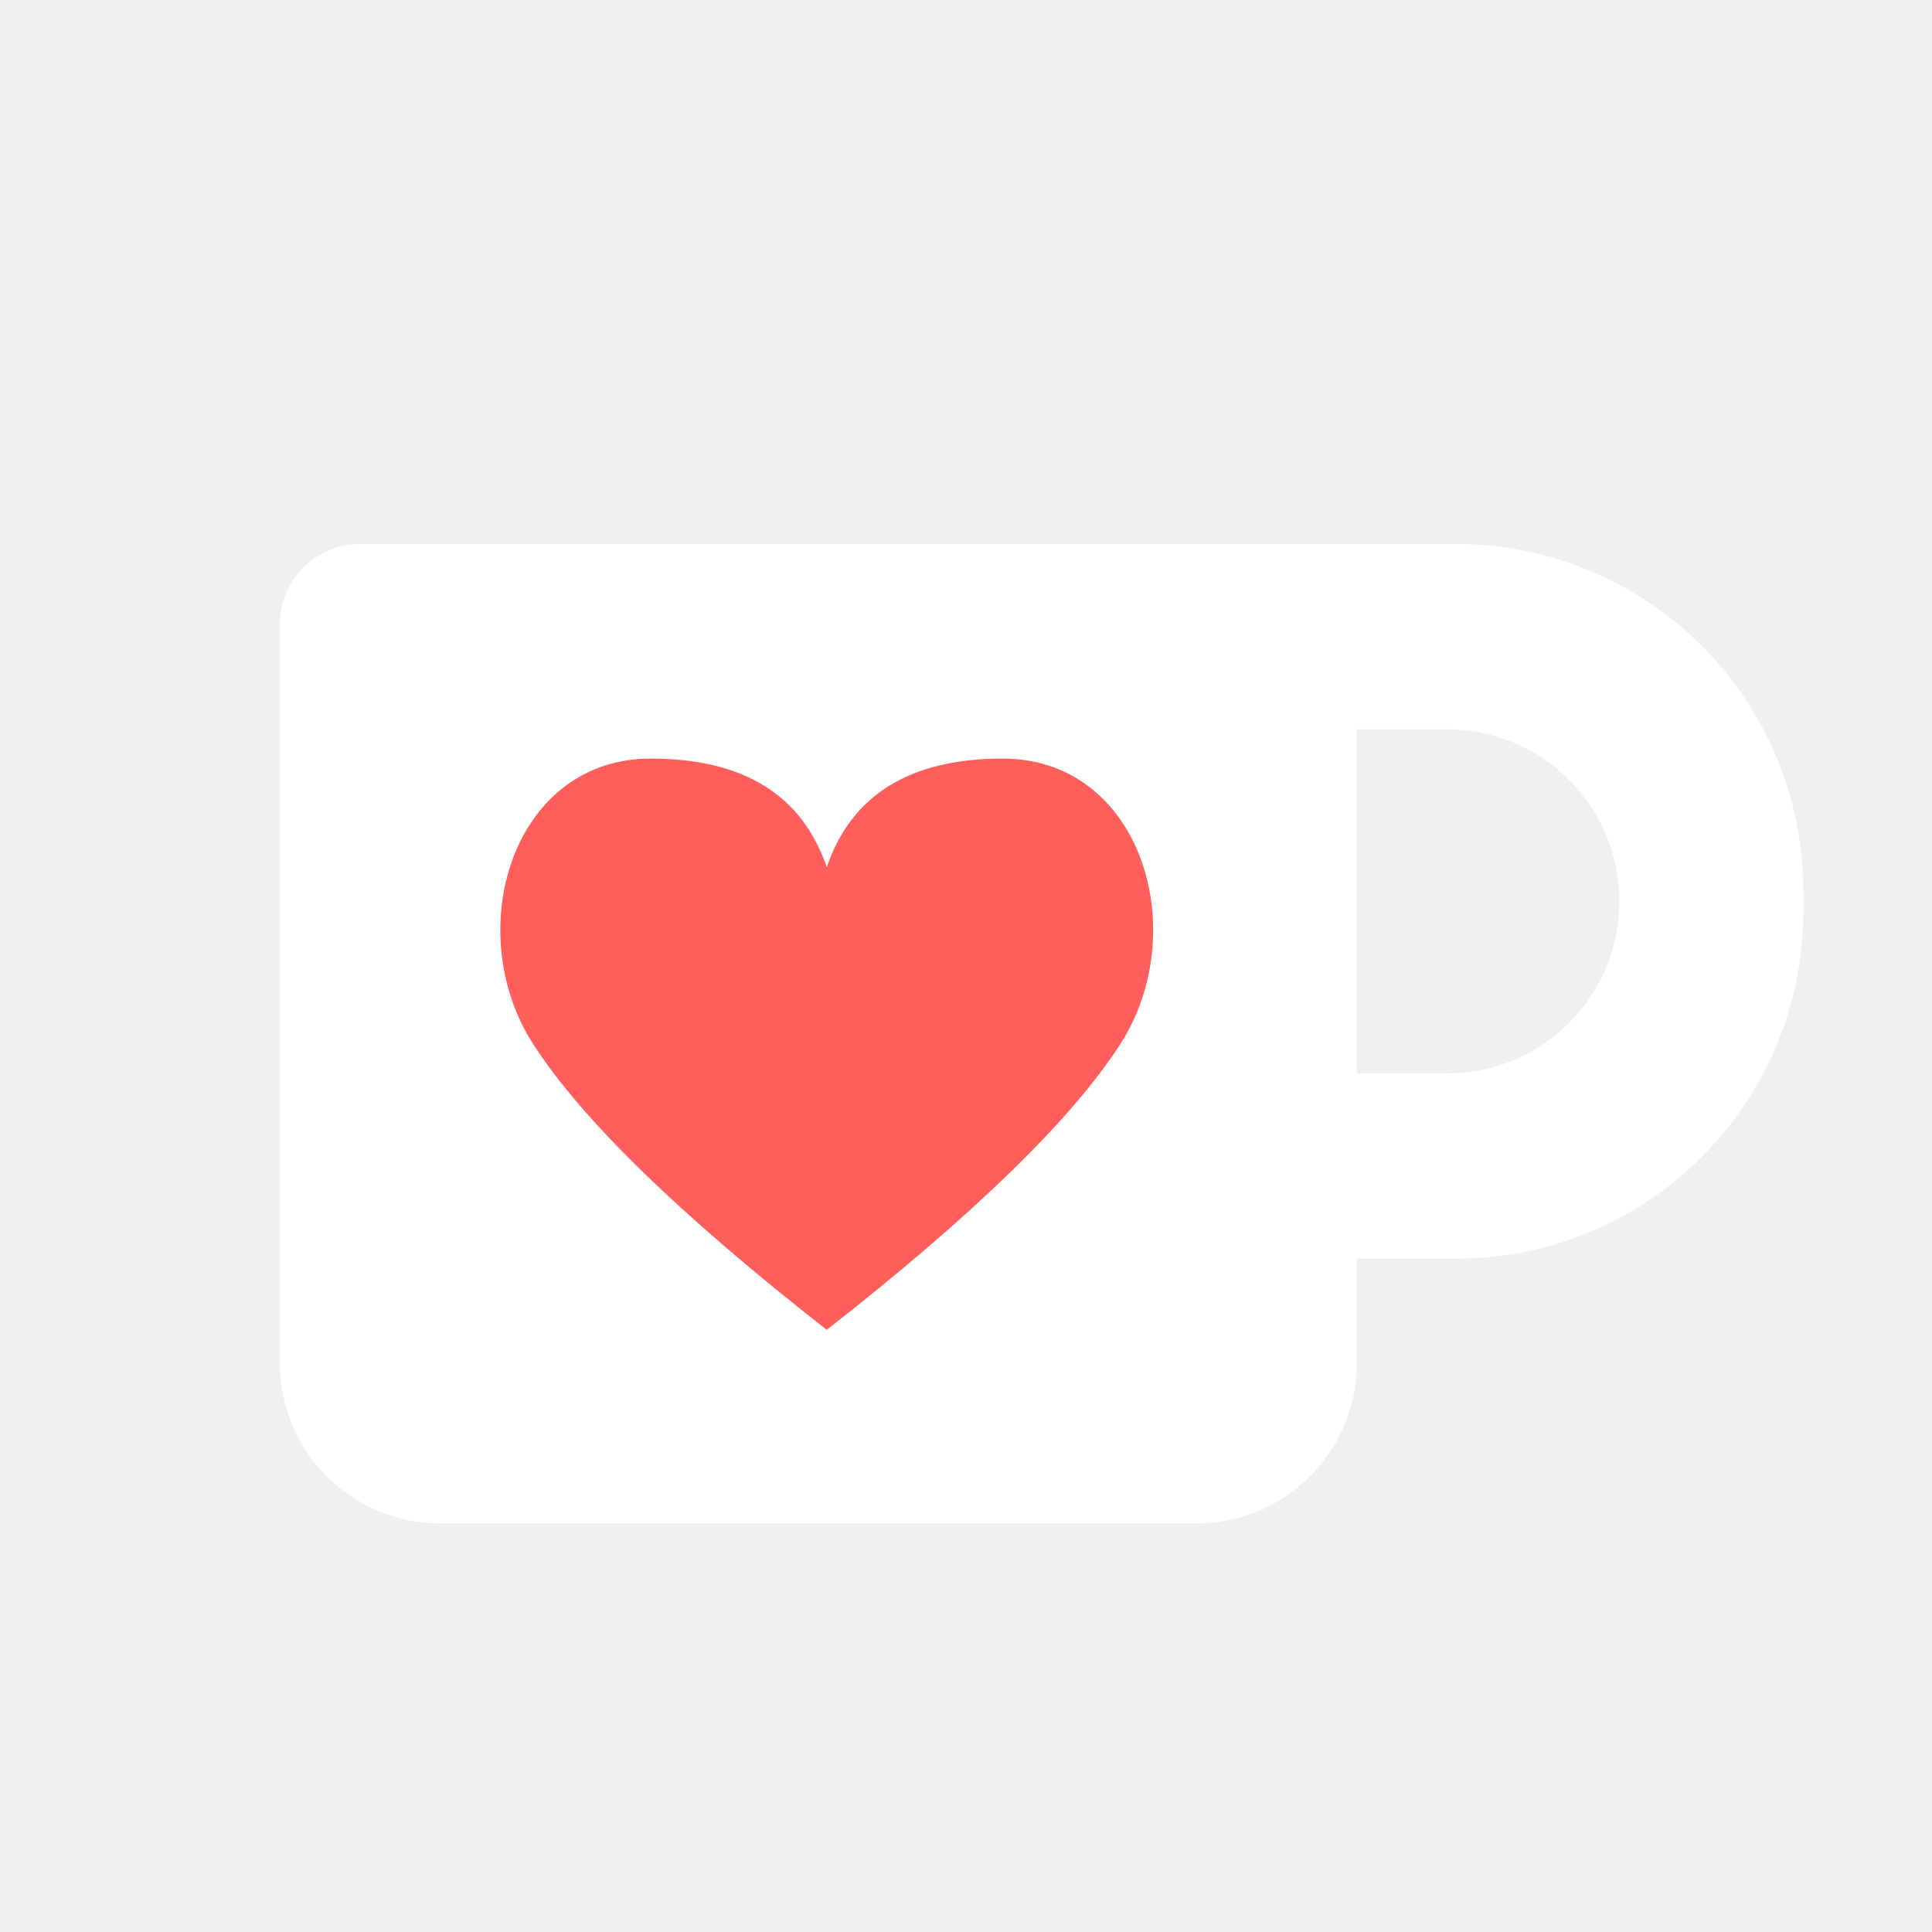
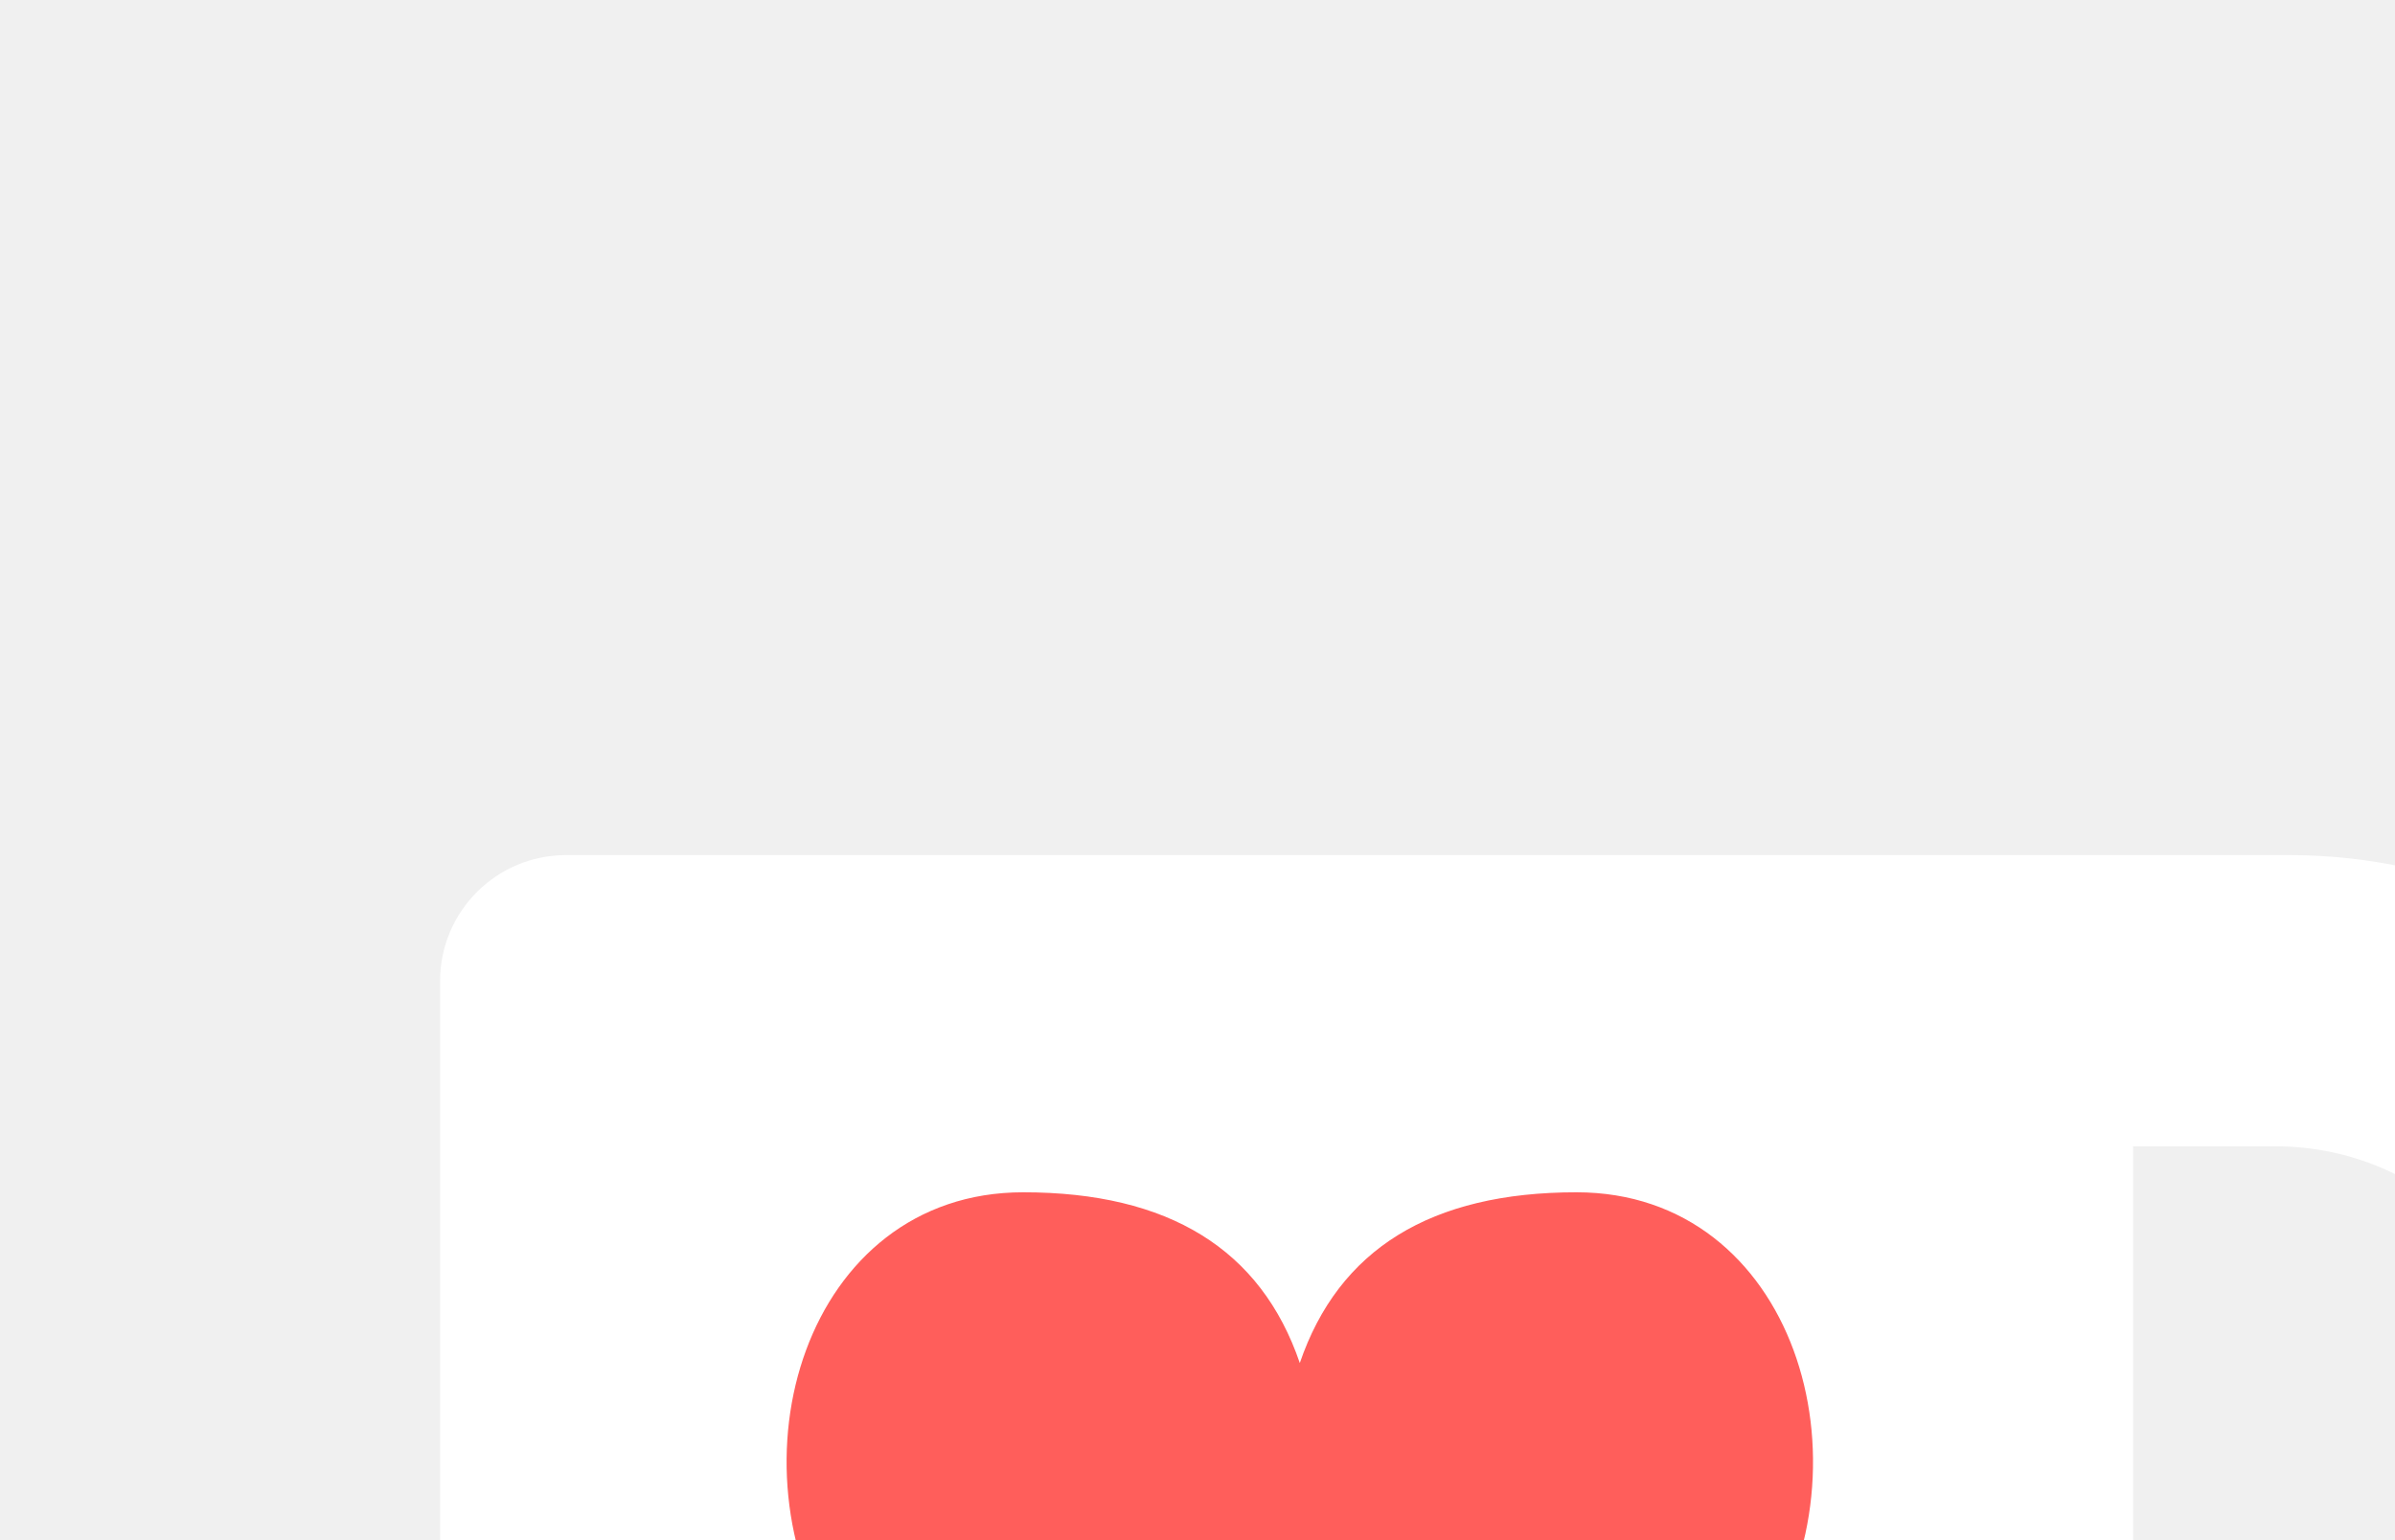
- <svg xmlns="http://www.w3.org/2000/svg" viewBox="0 0 100 100" version="1.1">
+ <svg xmlns="http://www.w3.org/2000/svg" version="1.1">
  <g>
    <path fill="#FFFFFF" transform="translate(-1, 0), scale(3.2)" d="M22.258,8.8 L23.866,8.8 C26.966,8.8 29.48,11.314 29.48,14.414 L29.48,14.744 C29.48,17.845 26.966,20.359 23.866,20.359 L22.258,20.359 L22.258,22.049 C22.258,23.48 21.098,24.64 19.667,24.64 L7.431,24.64 C6,24.64 4.84,23.48 4.84,22.049 L4.84,10.096 C4.84,9.38 5.42,8.8 6.136,8.8 L22.258,8.8 Z M22.258,11.797 L22.258,17.362 L23.724,17.362 C25.26,17.362 26.506,16.116 26.506,14.579 C26.506,13.043 25.26,11.797 23.724,11.797 L22.258,11.797 Z" />
  </g>
  <g transform="translate(4.84, 8.8), scale(3.2)" fill="#FF5E5B">
    <path transform="translate(3.5, 6)" d="M8.36,5.277 C8.76,4.106 9.709,3.52 11.206,3.52 C13.451,3.52 14.284,6.314 13.107,8.14 C12.322,9.358 10.74,10.898 8.36,12.76 C5.98,10.898 4.398,9.358 3.613,8.14 C2.436,6.314 3.269,3.52 5.514,3.52 C7.011,3.52 7.96,4.106 8.36,5.277 Z" />
  </g>
</svg>
